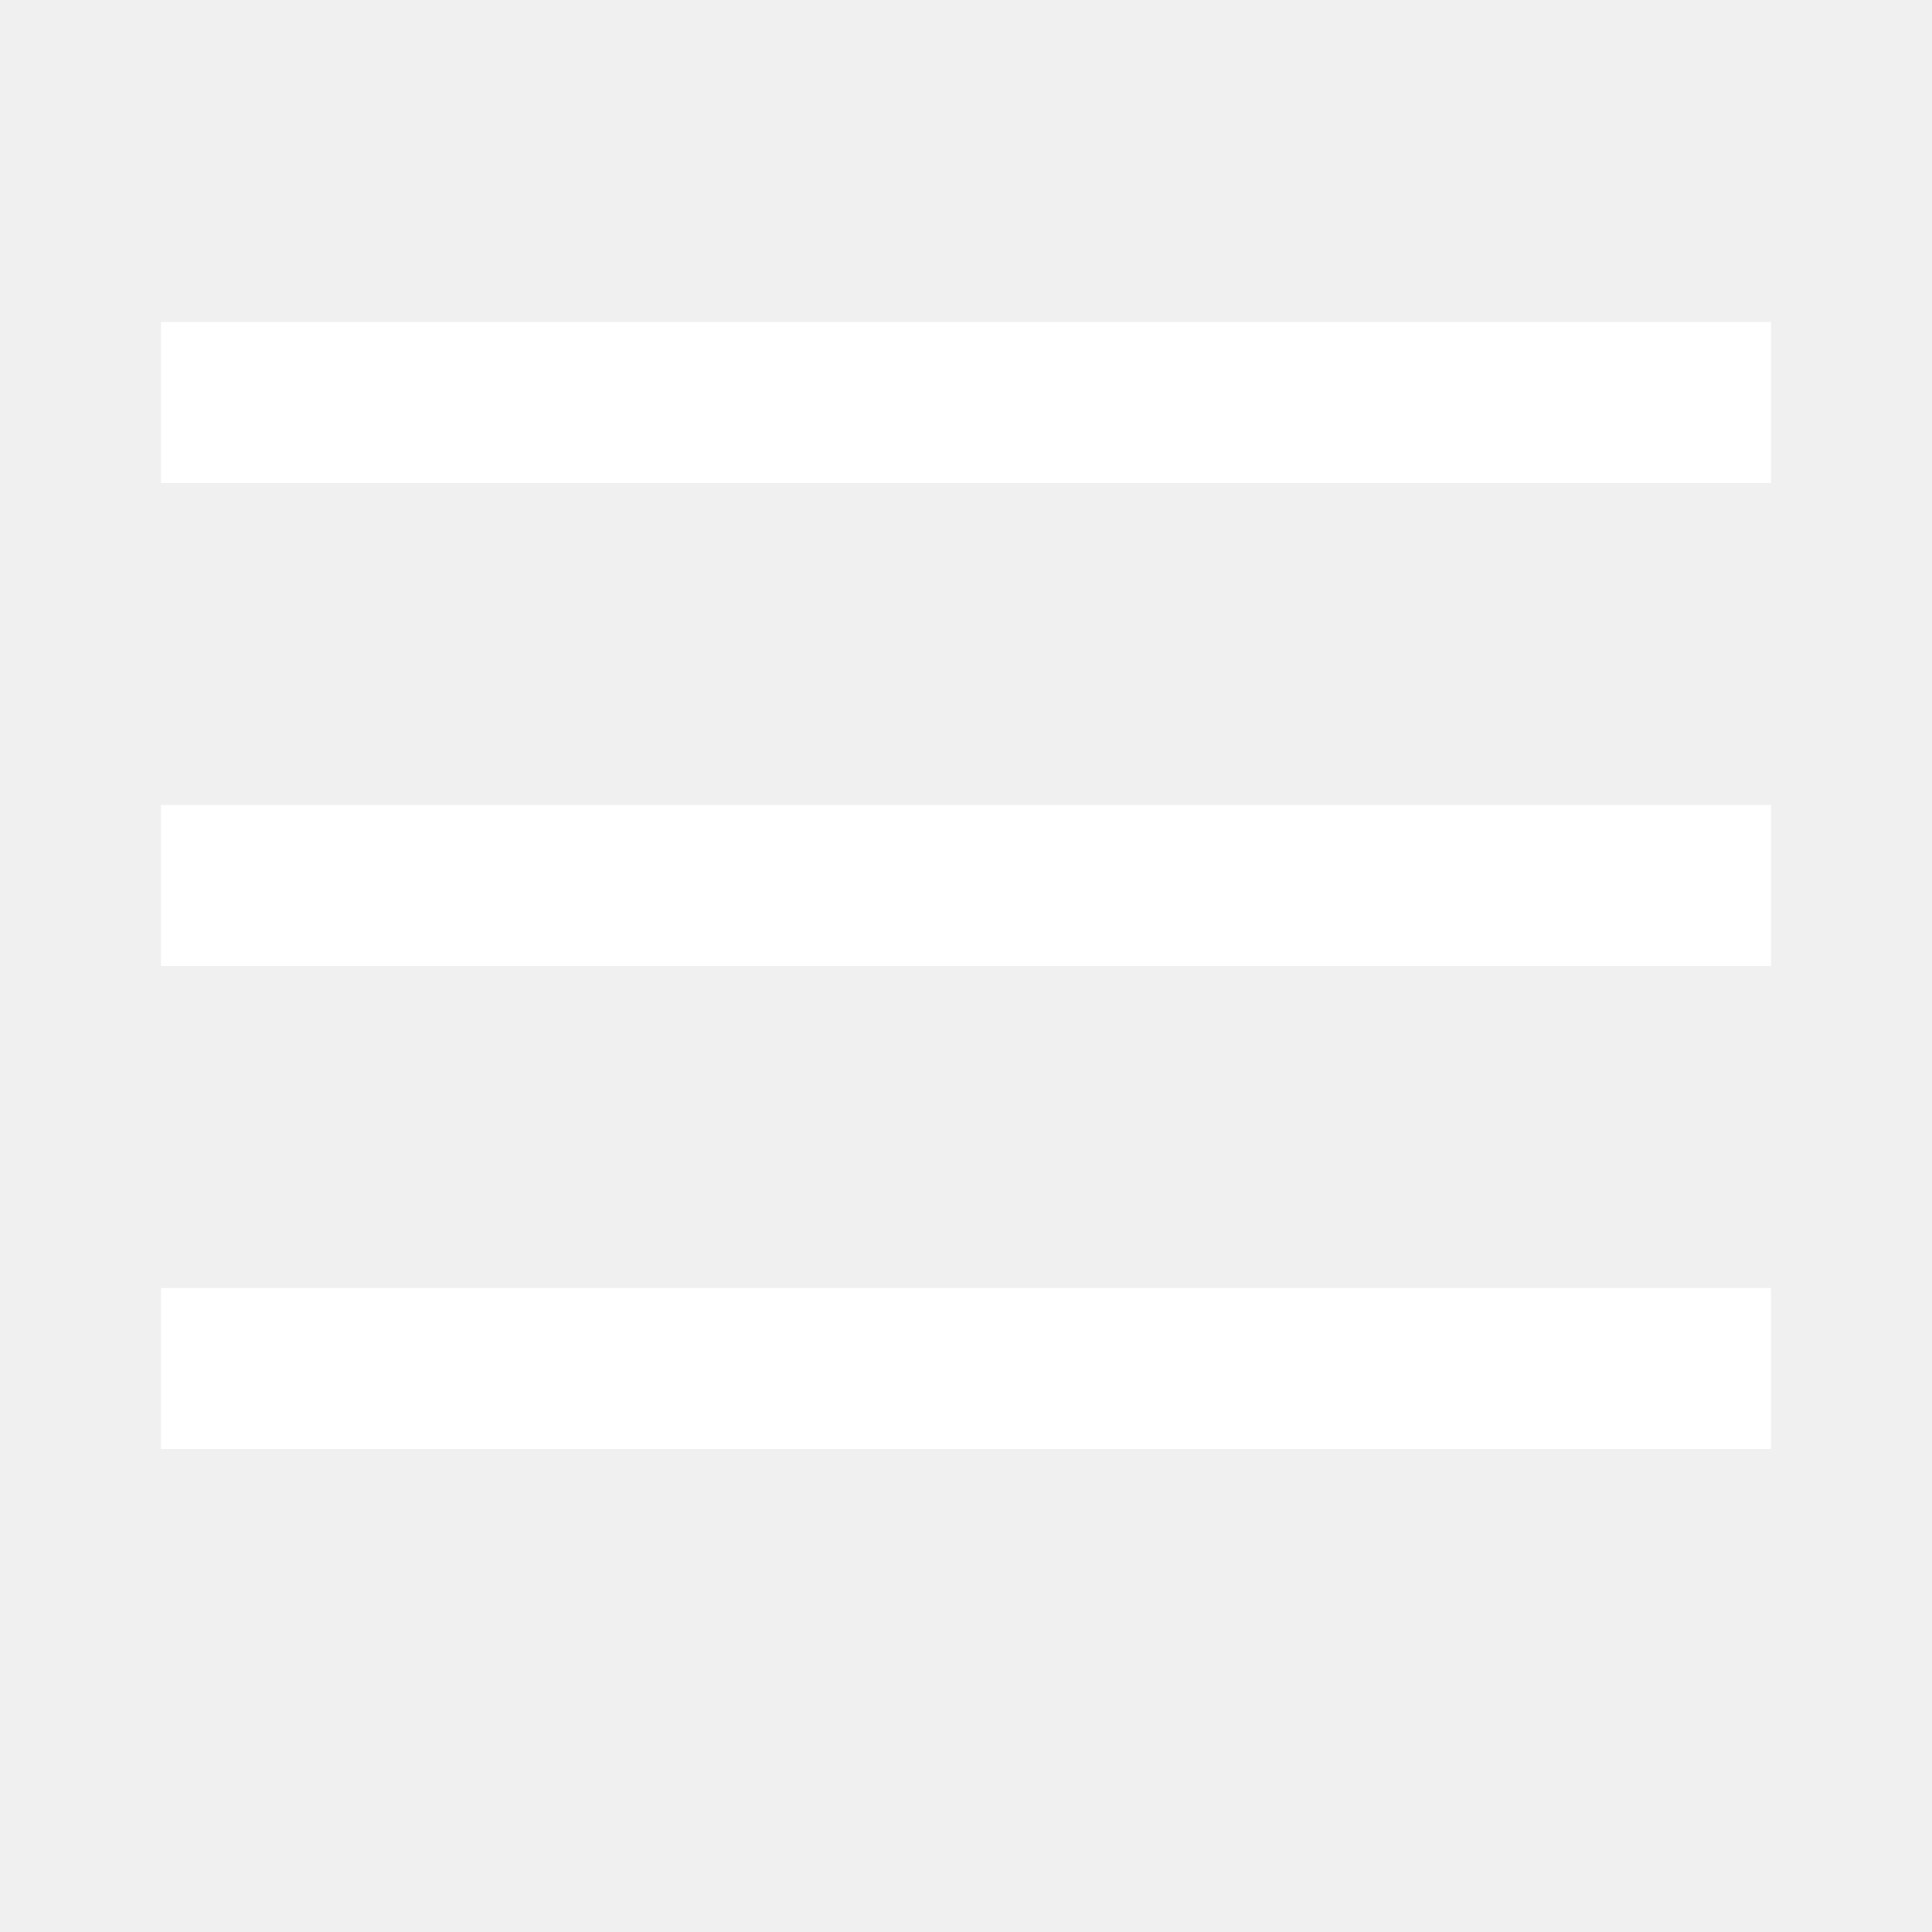
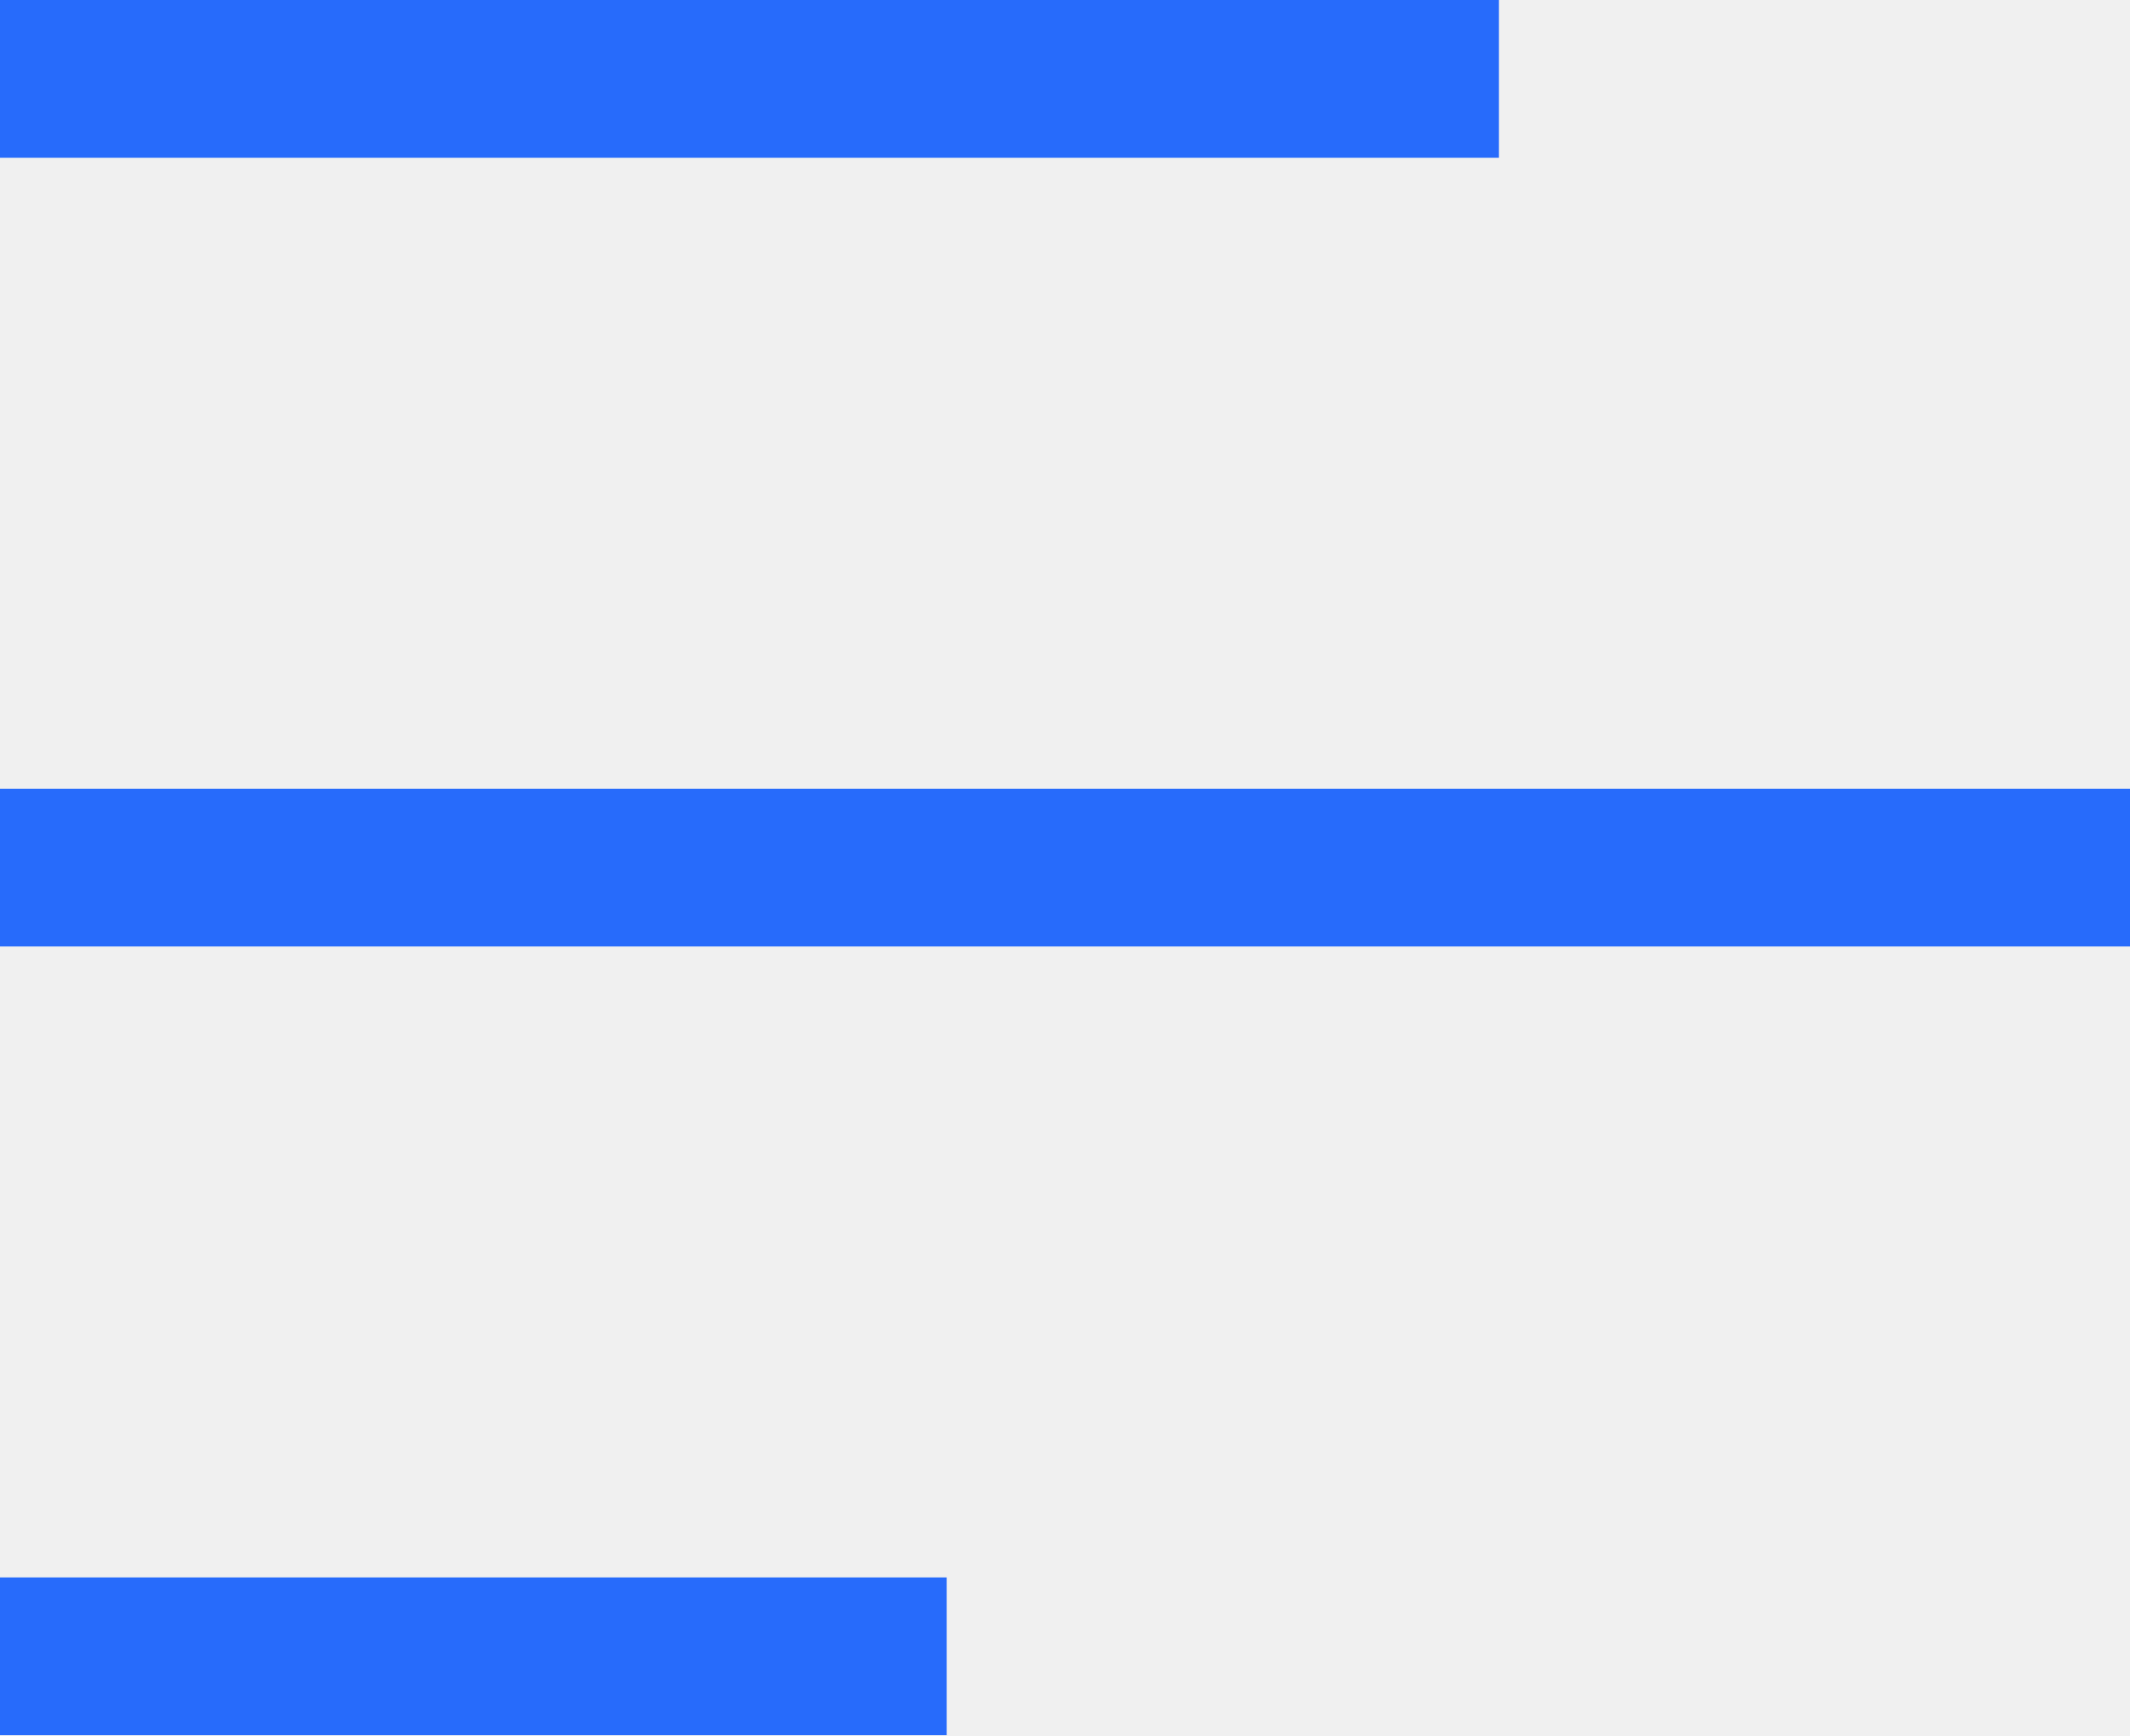
- <svg xmlns="http://www.w3.org/2000/svg" width="24" height="24" viewBox="0 0 24 24">
-   <defs>
-     <style>
-       .cls-1{fill:#fff}
-     </style>
-   </defs>
-   <g id="ic_menu">
-     <rect x="2" y="4" class="cls-1" width="20" height="2" />
-     <rect x="2" y="10" class="cls-1" width="20" height="2" />
-     <rect x="2" y="16" class="cls-1" width="20" height="2" />
-   </g>
+ <svg xmlns="http://www.w3.org/2000/svg" width="27" height="22" viewBox="0 0 27 22" fill="none">
+   <path d="M0 0H19V2H0V0Z" fill="#276BFB" />
+   <path d="M0 20H12V22H0V20Z" fill="#276BFB" />
+   <path d="M27 10H0V12H27V10Z" fill="#276BFB" />
</svg>
